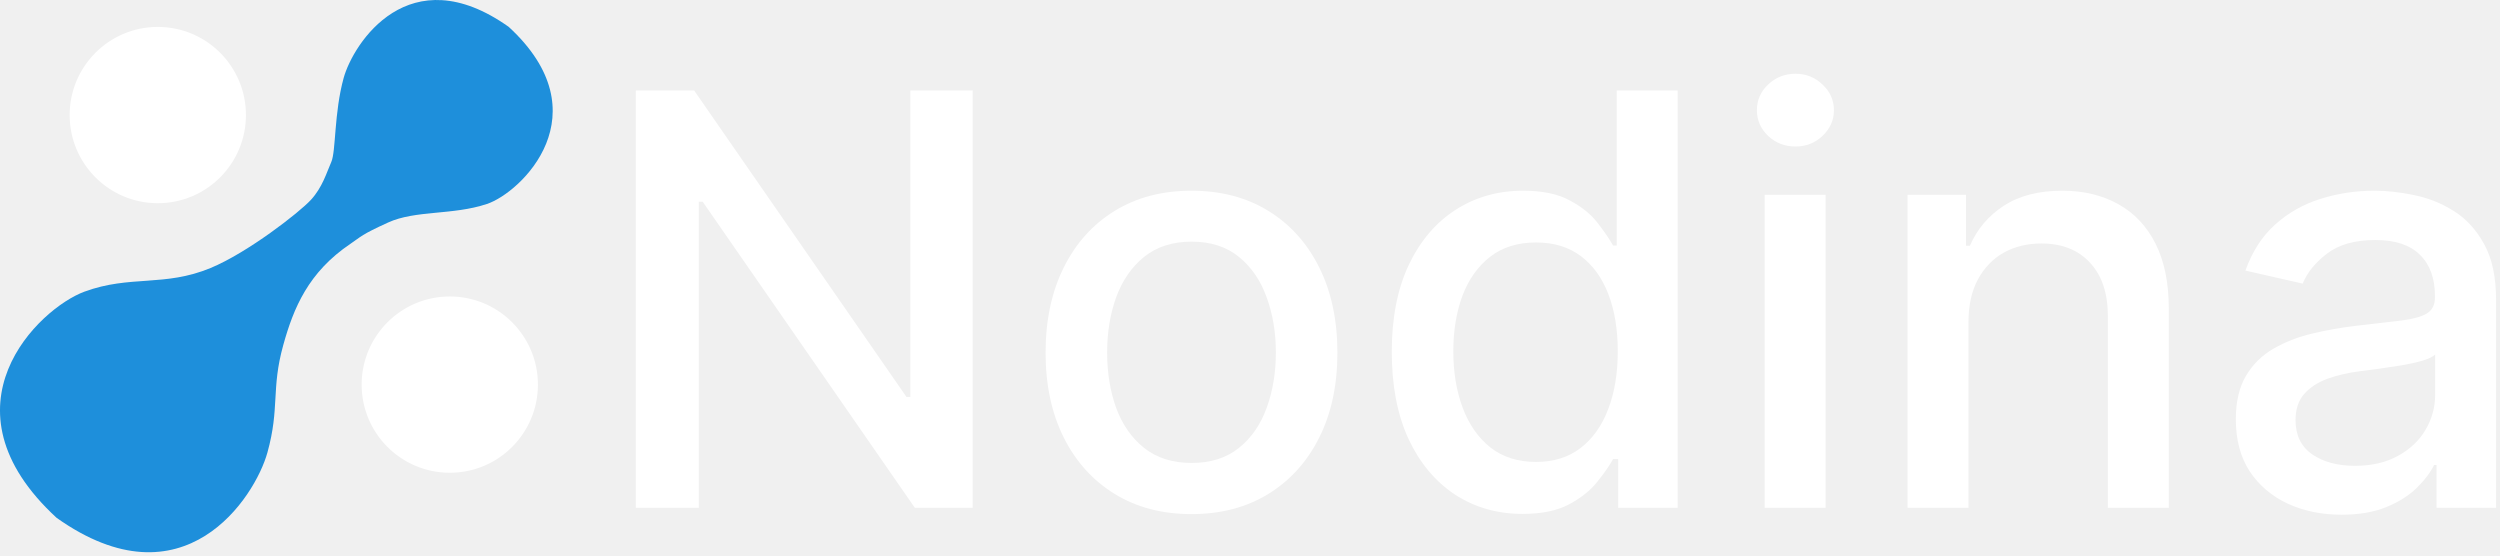
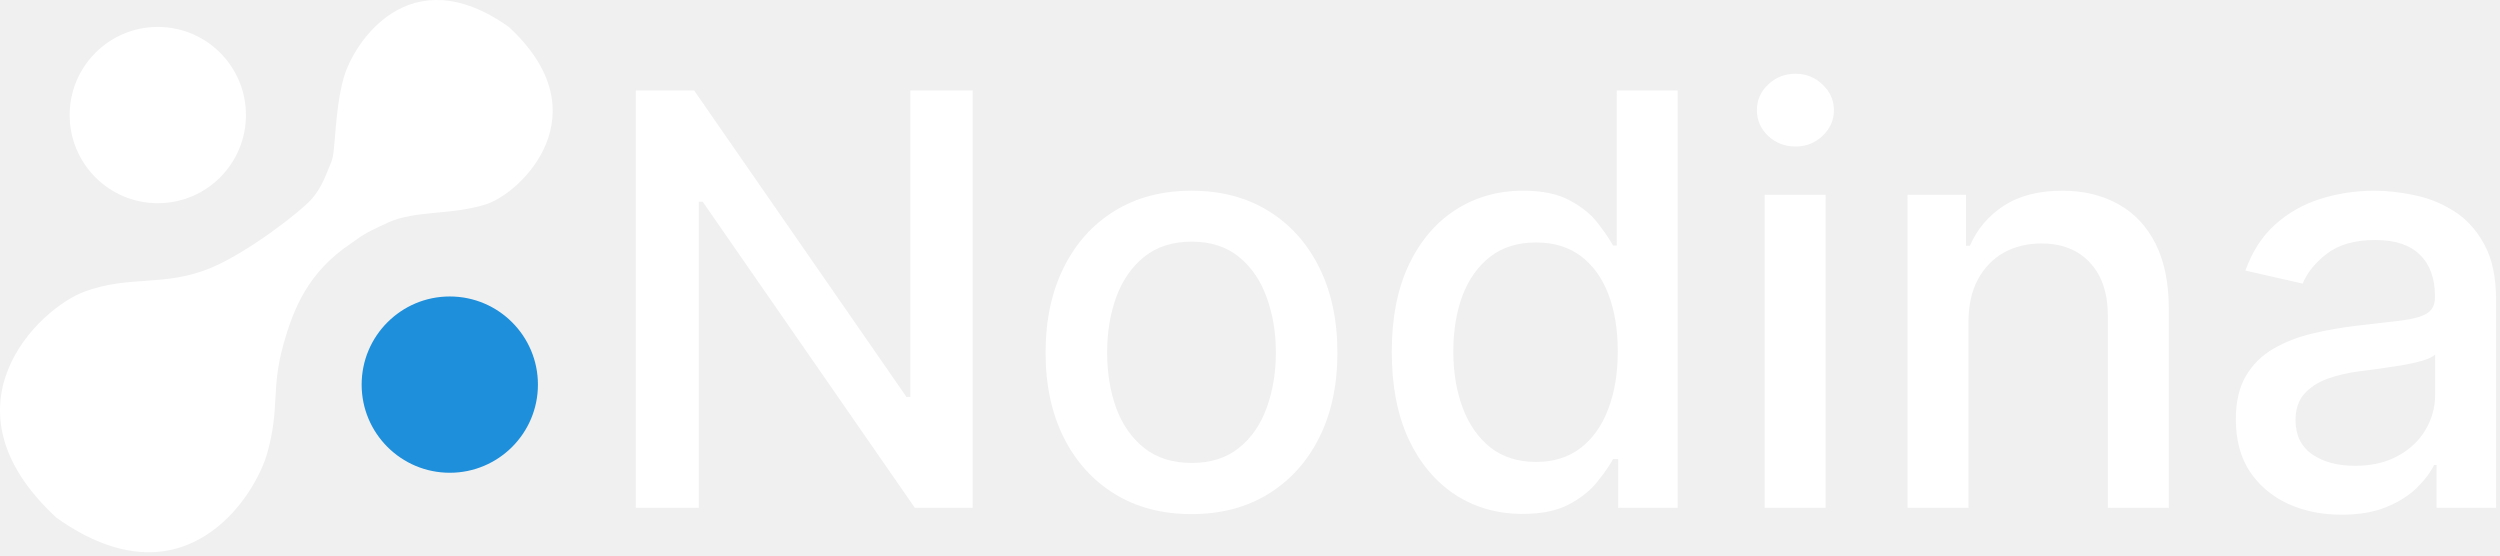
<svg xmlns="http://www.w3.org/2000/svg" width="234" height="52" viewBox="0 0 234 52" fill="none">
-   <path d="M32.164 7.306C33.062 4.06 38.287 -4.098 47.613 2.513C56.462 10.655 48.785 18.026 45.57 19.094C42.356 20.162 38.886 19.658 36.325 20.828C33.763 21.997 33.842 22.117 32.807 22.816C28.866 25.475 27.482 28.805 26.509 32.315C25.368 36.43 26.193 38.158 25.032 42.352C23.872 46.545 17.213 56.916 5.302 48.472C-5.998 38.074 3.628 28.87 7.911 27.296C12.194 25.723 15.385 26.88 19.719 25.082C23.185 23.645 28.033 19.877 29.111 18.696C30.189 17.515 30.567 16.16 31.008 15.165C31.45 14.169 31.266 10.552 32.164 7.306Z" fill="#1E8FDB" />
-   <circle cx="42.1" cy="36" r="8.25" fill="#FFFFFF" />
+   <path d="M32.164 7.306C33.062 4.06 38.287 -4.098 47.613 2.513C56.462 10.655 48.785 18.026 45.57 19.094C42.356 20.162 38.886 19.658 36.325 20.828C33.763 21.997 33.842 22.117 32.807 22.816C28.866 25.475 27.482 28.805 26.509 32.315C25.368 36.43 26.193 38.158 25.032 42.352C23.872 46.545 17.213 56.916 5.302 48.472C-5.998 38.074 3.628 28.87 7.911 27.296C12.194 25.723 15.385 26.88 19.719 25.082C23.185 23.645 28.033 19.877 29.111 18.696C30.189 17.515 30.567 16.16 31.008 15.165C31.45 14.169 31.266 10.552 32.164 7.306Z" fill="#FFFFFF" />
+   <circle cx="42.1" cy="36" r="8.25" fill="#1E8FDB" />
  <circle cx="14.77" cy="10.77" r="8.25" fill="#FFFFFF" />
  <g transform="translate(-4 0)">
    <path d="M223.174 48.177C221.317 48.177 219.639 47.834 218.138 47.147C216.638 46.448 215.449 45.437 214.571 44.115C213.707 42.792 213.274 41.171 213.274 39.251C213.274 37.598 213.592 36.237 214.228 35.169C214.864 34.101 215.722 33.255 216.803 32.632C217.884 32.009 219.092 31.538 220.427 31.221C221.762 30.903 223.123 30.661 224.509 30.496C226.264 30.292 227.688 30.127 228.781 30C229.875 29.86 230.67 29.637 231.166 29.332C231.662 29.027 231.91 28.531 231.91 27.844V27.711C231.91 26.045 231.439 24.754 230.498 23.839C229.57 22.923 228.184 22.465 226.34 22.465C224.42 22.465 222.907 22.892 221.8 23.744C220.707 24.583 219.95 25.517 219.53 26.547L214.171 25.327C214.806 23.546 215.735 22.11 216.955 21.016C218.189 19.91 219.607 19.108 221.209 18.613C222.811 18.104 224.496 17.85 226.264 17.85C227.433 17.85 228.673 17.989 229.983 18.269C231.306 18.536 232.539 19.032 233.683 19.757C234.841 20.482 235.788 21.518 236.525 22.866C237.263 24.201 237.632 25.937 237.632 28.073V47.529H232.062V43.523H231.833C231.464 44.261 230.911 44.986 230.174 45.698C229.436 46.41 228.489 47.001 227.332 47.472C226.175 47.942 224.789 48.177 223.174 48.177ZM224.413 43.6C225.99 43.6 227.338 43.288 228.457 42.665C229.589 42.042 230.447 41.228 231.032 40.224C231.63 39.206 231.929 38.119 231.929 36.962V33.185C231.725 33.389 231.331 33.579 230.746 33.757C230.174 33.923 229.519 34.069 228.781 34.196C228.044 34.31 227.325 34.419 226.626 34.52C225.927 34.609 225.342 34.686 224.871 34.749C223.765 34.889 222.754 35.124 221.838 35.455C220.936 35.786 220.211 36.262 219.664 36.886C219.13 37.496 218.863 38.31 218.863 39.327C218.863 40.739 219.384 41.807 220.427 42.531C221.47 43.243 222.798 43.6 224.413 43.6Z" fill="#FFFFFF" />
    <path d="M188.249 30.133V47.529H182.546V18.231H188.02V23H188.383C189.057 21.448 190.112 20.202 191.549 19.261C192.998 18.32 194.823 17.85 197.023 17.85C199.02 17.85 200.768 18.269 202.268 19.108C203.769 19.935 204.932 21.169 205.759 22.809C206.586 24.449 206.999 26.477 206.999 28.893V47.529H201.296V29.58C201.296 27.457 200.743 25.797 199.636 24.602C198.53 23.394 197.01 22.79 195.078 22.79C193.755 22.79 192.579 23.076 191.549 23.648C190.532 24.22 189.724 25.06 189.126 26.166C188.542 27.259 188.249 28.582 188.249 30.133Z" fill="#FFFFFF" />
    <path d="M169.17 47.531V18.233H174.874V47.531H169.17ZM172.051 13.713C171.059 13.713 170.207 13.382 169.495 12.721C168.795 12.047 168.446 11.246 168.446 10.318C168.446 9.377 168.795 8.575 169.495 7.914C170.207 7.24 171.059 6.903 172.051 6.903C173.042 6.903 173.888 7.24 174.587 7.914C175.299 8.575 175.656 9.377 175.656 10.318C175.656 11.246 175.299 12.047 174.587 12.721C173.888 13.382 173.042 13.713 172.051 13.713Z" fill="#FFFFFF" />
    <path d="M146.515 48.102C144.15 48.102 142.039 47.498 140.182 46.29C138.339 45.069 136.889 43.333 135.834 41.082C134.791 38.819 134.27 36.104 134.27 32.938C134.27 29.771 134.797 27.063 135.853 24.812C136.921 22.561 138.383 20.838 140.24 19.643C142.096 18.448 144.201 17.85 146.553 17.85C148.372 17.85 149.834 18.155 150.94 18.766C152.059 19.363 152.924 20.063 153.534 20.864C154.157 21.665 154.641 22.371 154.984 22.981H155.327V8.466H161.03V47.529H155.461V42.971H154.984C154.641 43.594 154.145 44.306 153.496 45.107C152.86 45.908 151.983 46.608 150.864 47.205C149.745 47.803 148.295 48.102 146.515 48.102ZM147.774 43.238C149.414 43.238 150.8 42.806 151.932 41.941C153.077 41.063 153.941 39.849 154.526 38.298C155.124 36.746 155.423 34.941 155.423 32.881C155.423 30.846 155.13 29.066 154.545 27.54C153.96 26.014 153.102 24.825 151.97 23.973C150.839 23.121 149.44 22.695 147.774 22.695C146.057 22.695 144.627 23.14 143.482 24.03C142.338 24.92 141.473 26.135 140.888 27.673C140.316 29.212 140.03 30.948 140.03 32.881C140.03 34.839 140.322 36.6 140.907 38.164C141.492 39.728 142.357 40.968 143.501 41.883C144.659 42.786 146.083 43.238 147.774 43.238Z" fill="#FFFFFF" />
    <path d="M115.524 48.12C112.778 48.12 110.381 47.491 108.334 46.232C106.286 44.973 104.697 43.212 103.565 40.948C102.433 38.685 101.867 36.04 101.867 33.014C101.867 29.974 102.433 27.317 103.565 25.041C104.697 22.764 106.286 20.997 108.334 19.738C110.381 18.479 112.778 17.85 115.524 17.85C118.271 17.85 120.668 18.479 122.715 19.738C124.763 20.997 126.352 22.764 127.484 25.041C128.616 27.317 129.181 29.974 129.181 33.014C129.181 36.04 128.616 38.685 127.484 40.948C126.352 43.212 124.763 44.973 122.715 46.232C120.668 47.491 118.271 48.12 115.524 48.12ZM115.544 43.333C117.324 43.333 118.799 42.862 119.969 41.921C121.139 40.98 122.003 39.727 122.563 38.163C123.135 36.599 123.421 34.876 123.421 32.994C123.421 31.125 123.135 29.409 122.563 27.844C122.003 26.268 121.139 25.002 119.969 24.049C118.799 23.095 117.324 22.618 115.544 22.618C113.751 22.618 112.263 23.095 111.08 24.049C109.91 25.002 109.039 26.268 108.467 27.844C107.908 29.409 107.628 31.125 107.628 32.994C107.628 34.876 107.908 36.599 108.467 38.163C109.039 39.727 109.91 40.98 111.08 41.921C112.263 42.862 113.751 43.333 115.544 43.333Z" fill="#FFFFFF" />
    <path d="M95.044 8.466V47.529H89.627L69.771 18.88H69.408V47.529H63.514V8.466H68.97L88.845 37.153H89.207V8.466H95.044Z" fill="#FFFFFF" />
  </g>
</svg>
